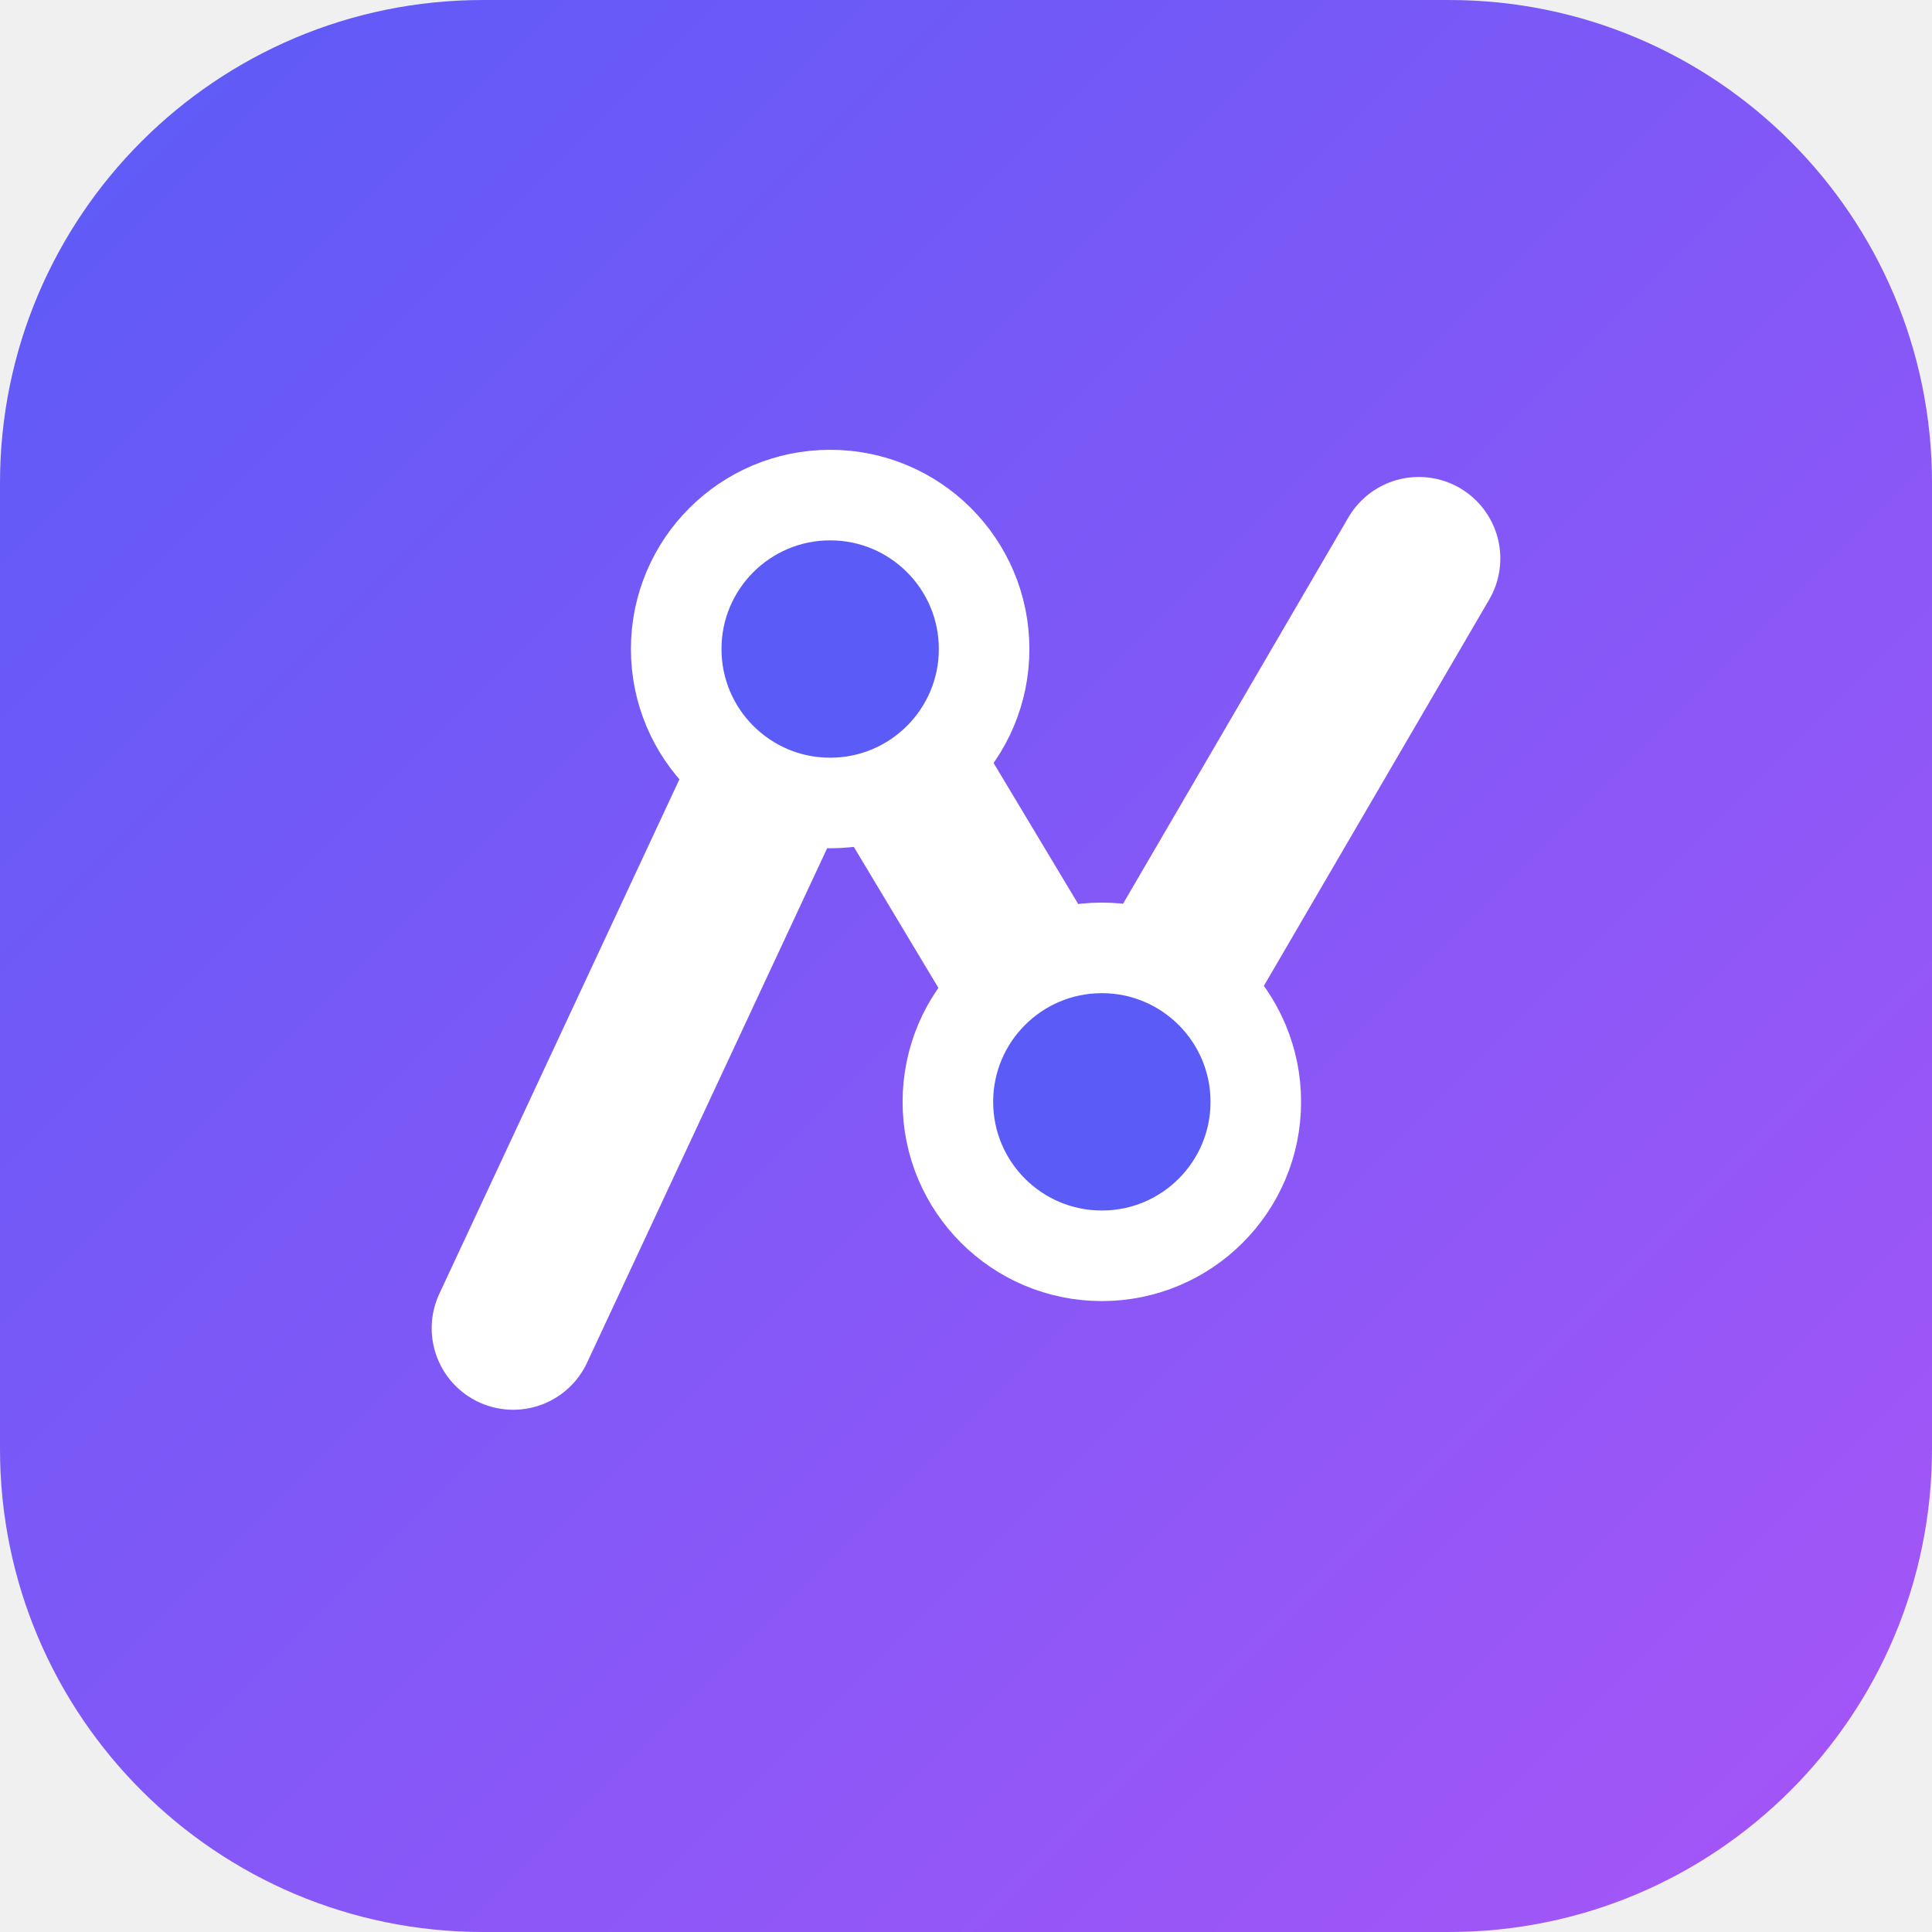
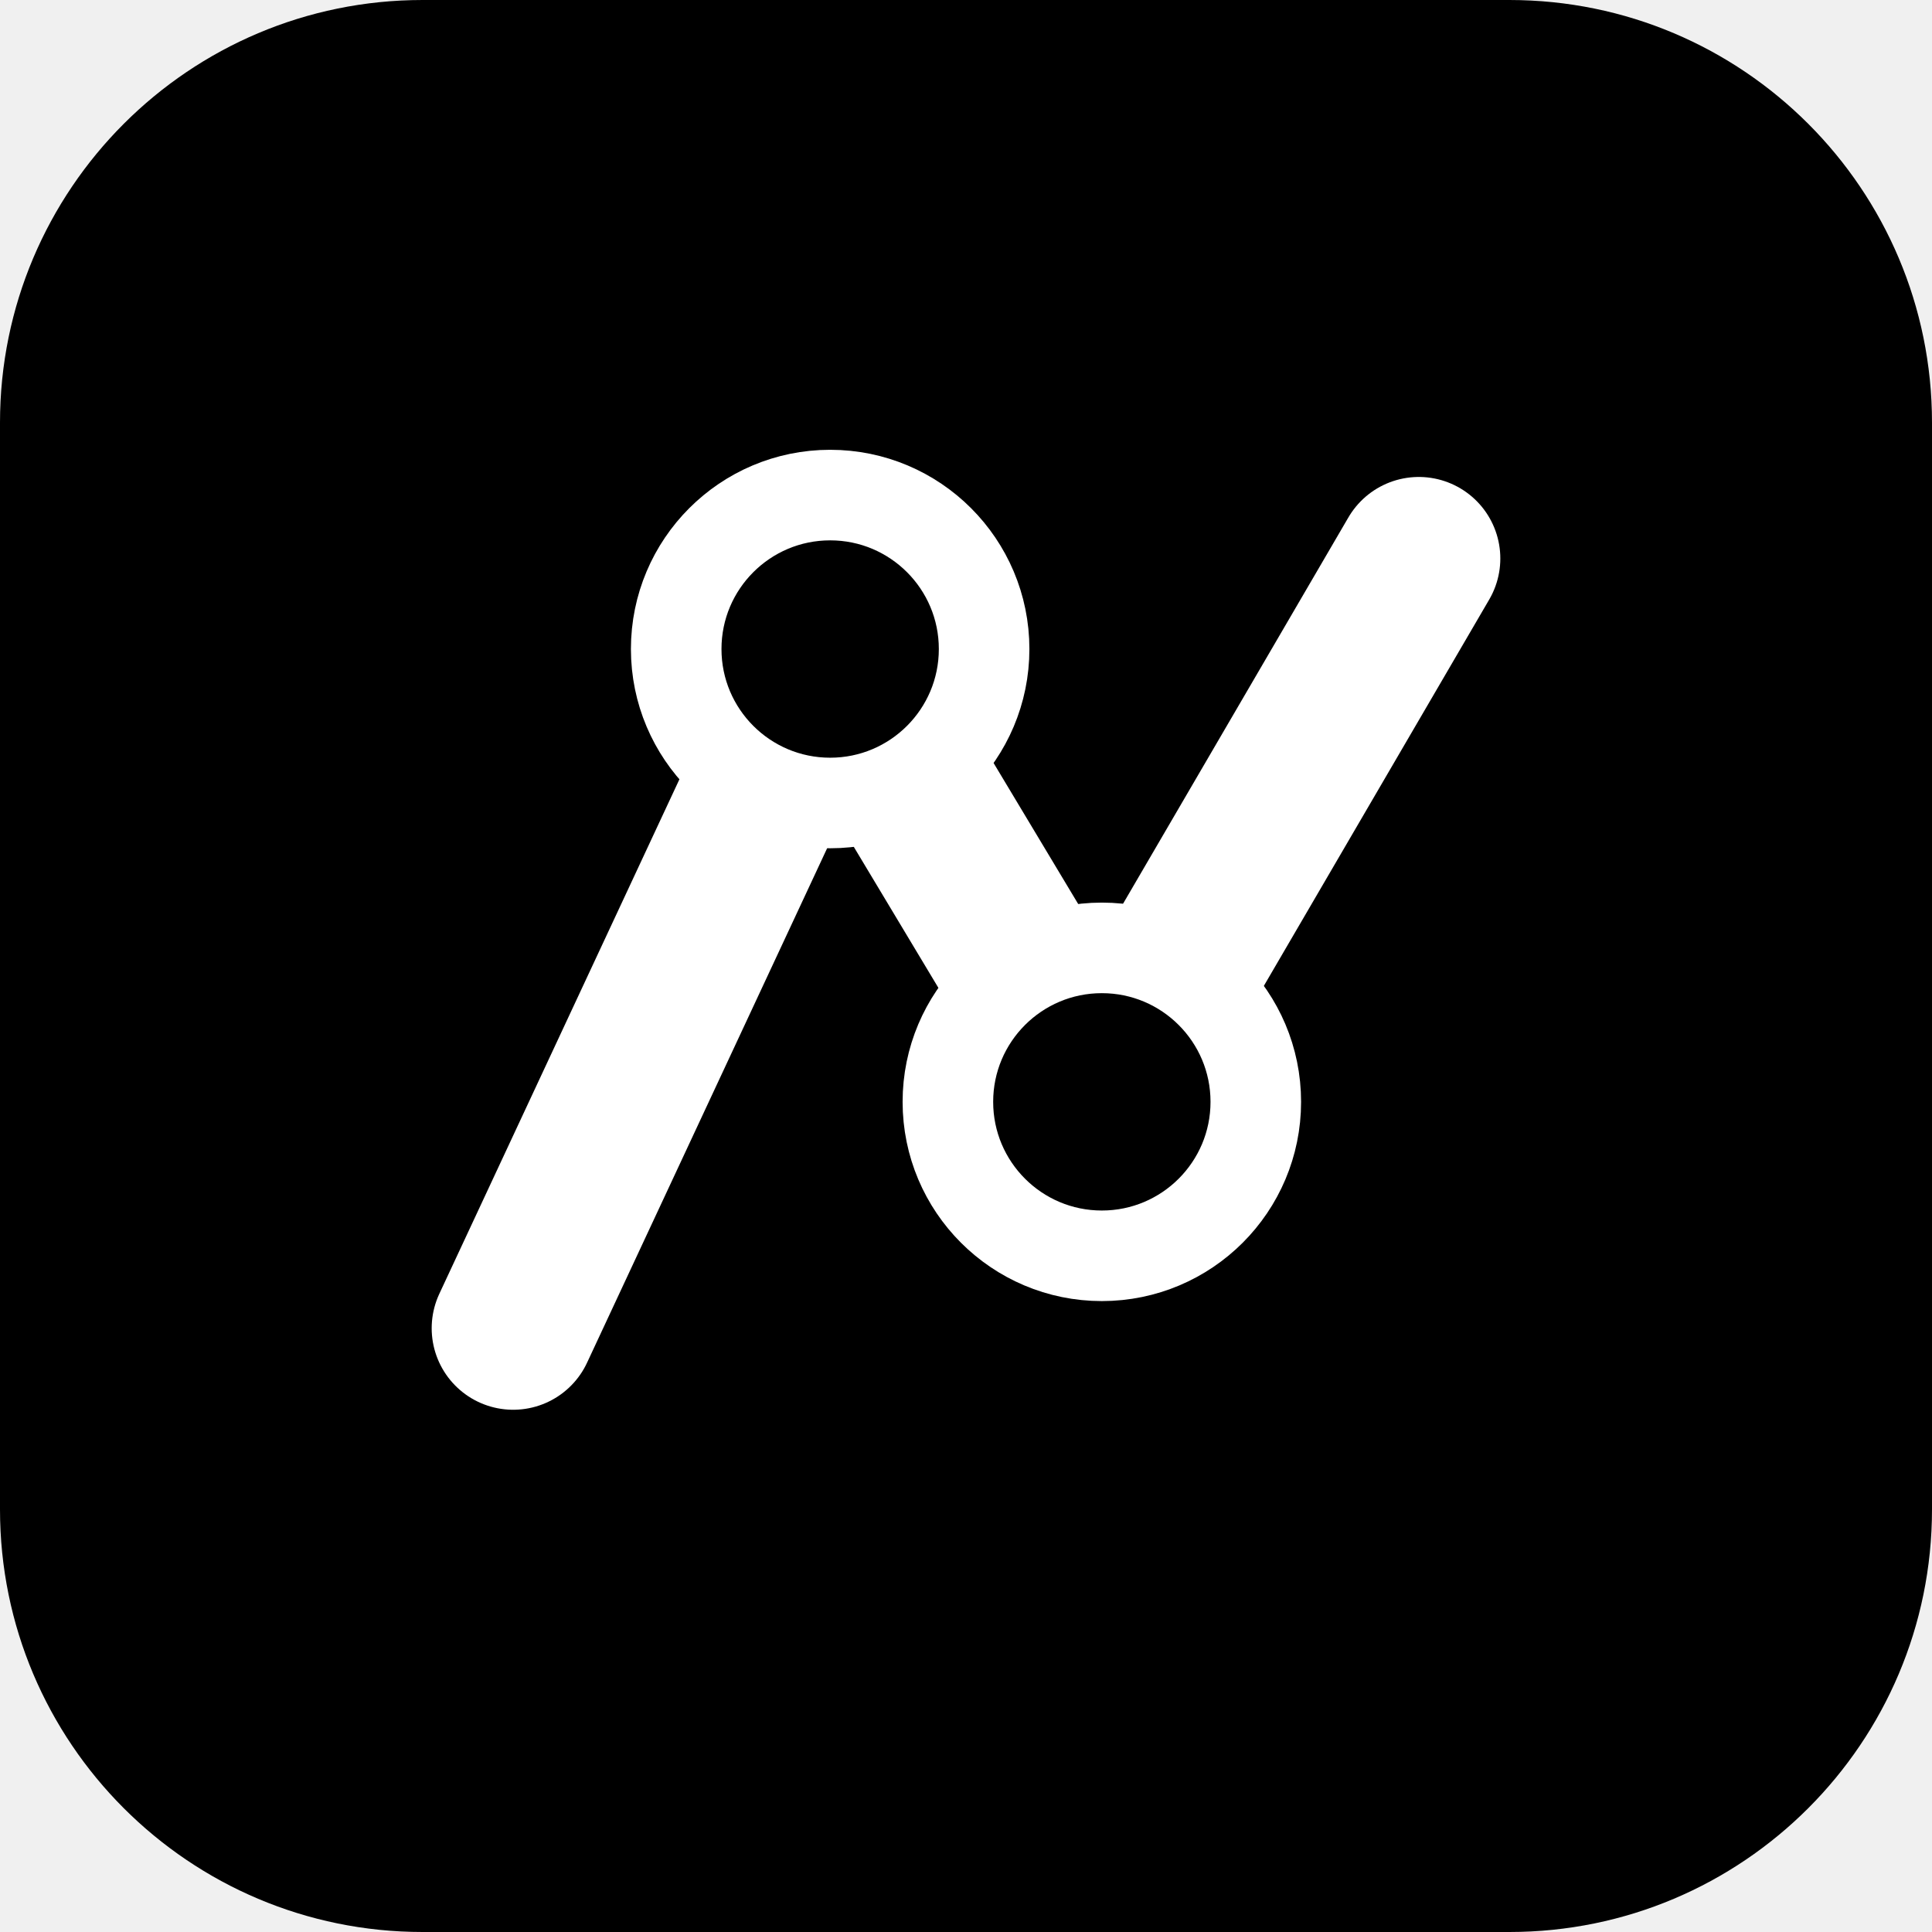
<svg xmlns="http://www.w3.org/2000/svg" viewBox="0 0 64 64">
-   <defs>
-     <linearGradient id="g" x1="0" y1="0" x2="1" y2="1">
-       <stop offset="0" stop-color="#5B5BF7" />
-       <stop offset="1" stop-color="#A855F7" />
-     </linearGradient>
-   </defs>
-   <rect width="64" height="64" rx="16" fill="url(#g)" />
+   <rect width="64" height="64" rx="14" fill="#000" />
  <g transform="translate(8 8) scale(1.5)">
    <path d="M6 24 L13 9 L19 19 L26 7" fill="none" stroke="#fff" stroke-width="3.6" stroke-linecap="round" stroke-linejoin="round" />
-     <circle cx="13" cy="9" r="3.4" fill="#5B5BF7" stroke="#fff" stroke-width="2" />
-     <circle cx="19" cy="19" r="3.4" fill="#5B5BF7" stroke="#fff" stroke-width="2" />
+     <circle cx="13" cy="9" r="3.4" fill="#000" stroke="#fff" stroke-width="2" />
+     <circle cx="19" cy="19" r="3.4" fill="#000" stroke="#fff" stroke-width="2" />
  </g>
</svg>
